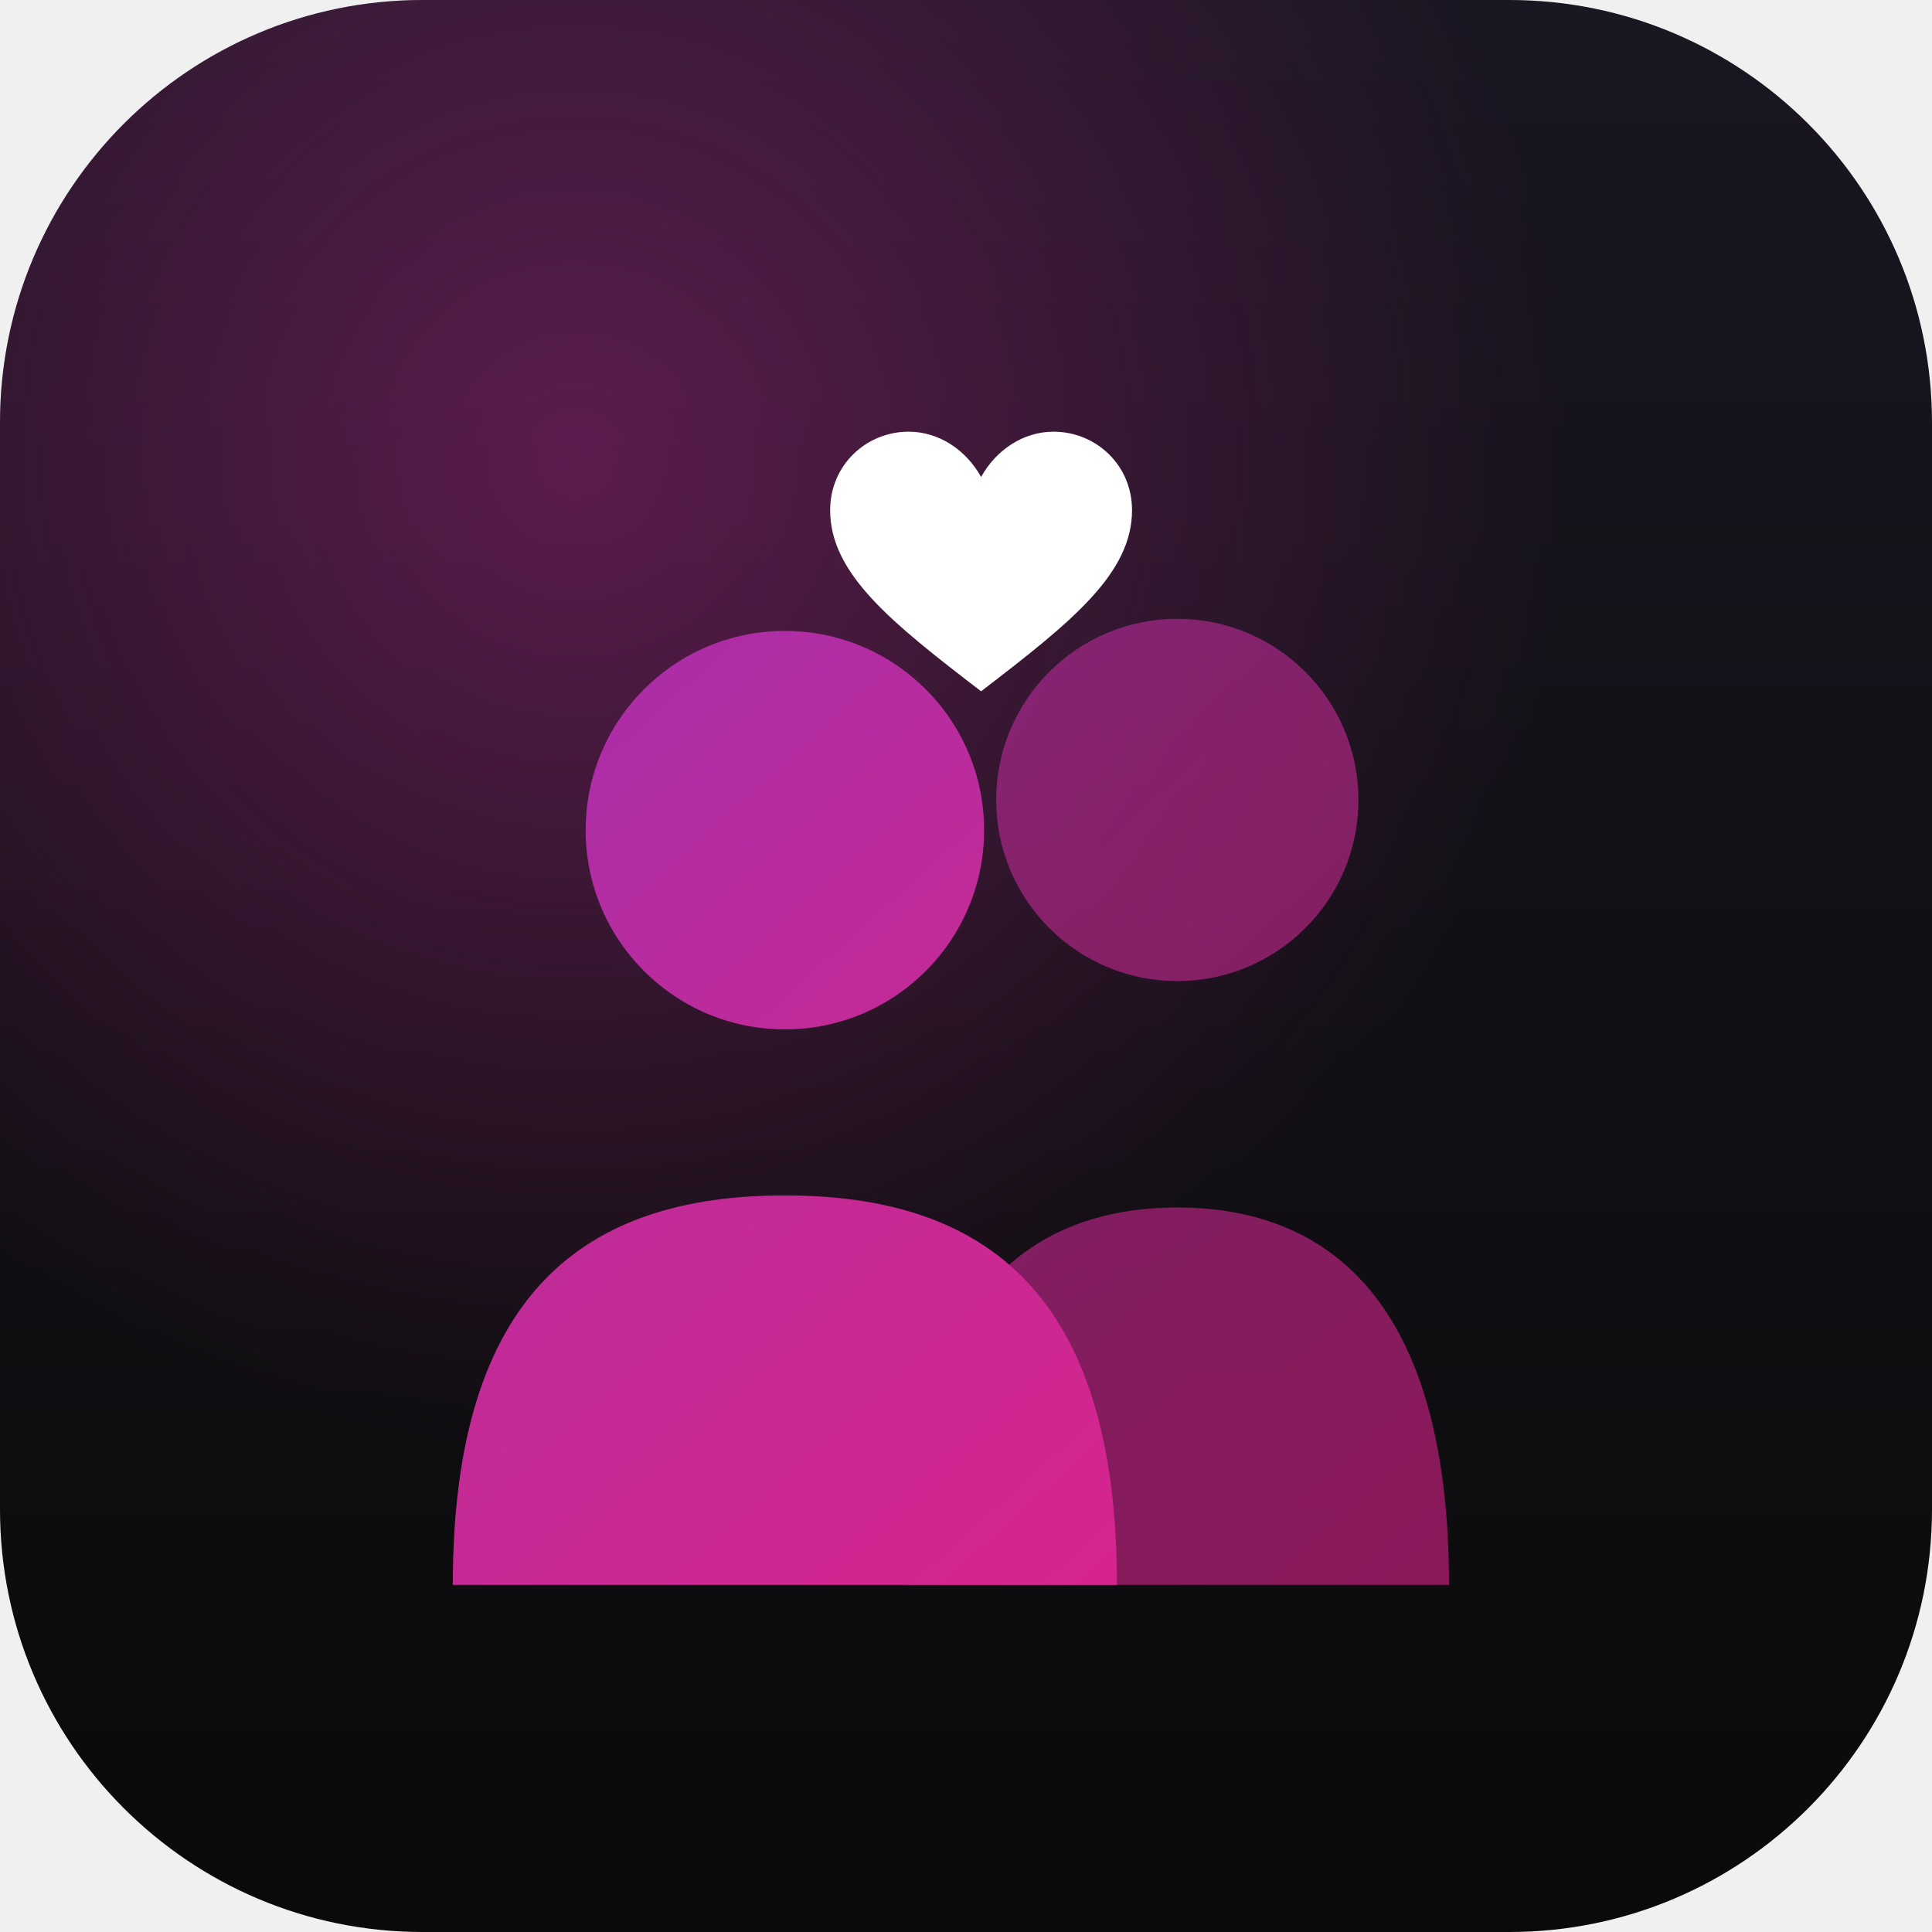
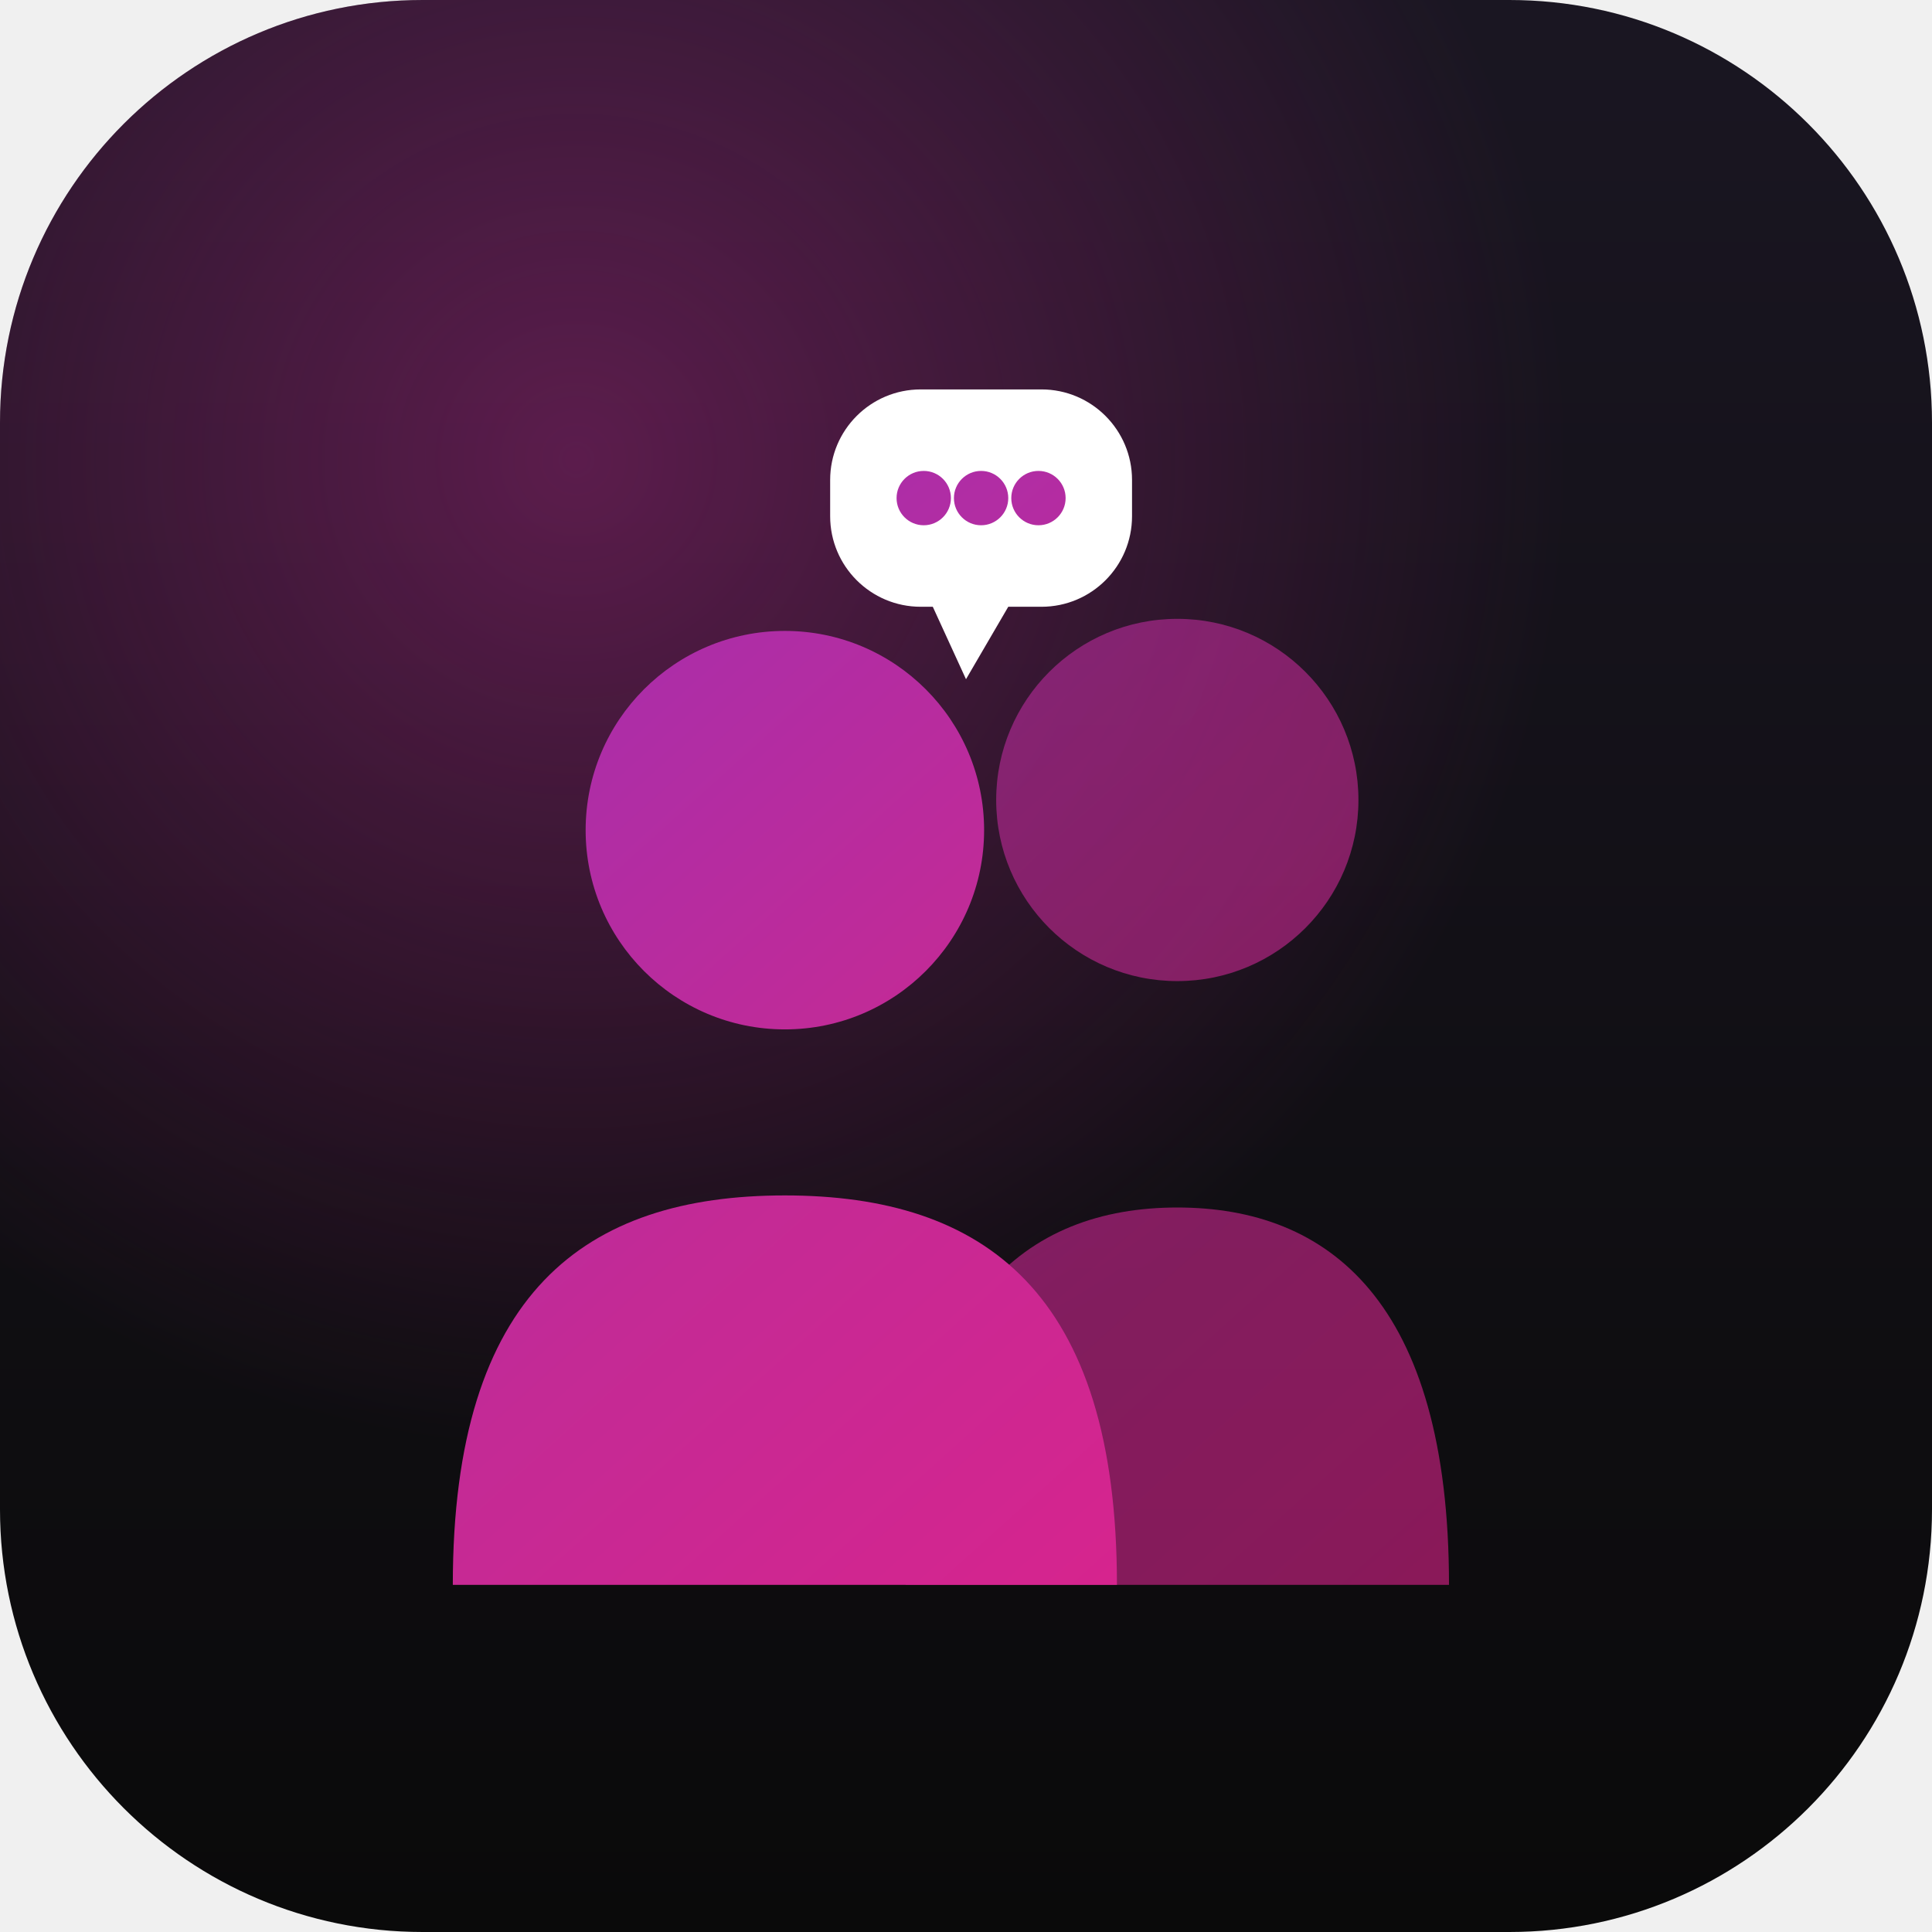
<svg xmlns="http://www.w3.org/2000/svg" width="512" height="512" viewBox="0 0 512 512" role="img" aria-label="Karochat">
  <defs>
    <linearGradient id="bg" x1="0" y1="0" x2="0" y2="512" gradientUnits="userSpaceOnUse">
      <stop stop-color="#1A1622" />
      <stop offset="1" stop-color="#0A0A0A" />
    </linearGradient>
    <radialGradient id="glow" cx="0.3" cy="0.24" r="0.85">
      <stop stop-color="#C42A95" stop-opacity="0.4" />
      <stop offset="0.6" stop-color="#C42A95" stop-opacity="0" />
    </radialGradient>
    <linearGradient id="mark" x1="6" y1="4" x2="42" y2="44" gradientUnits="userSpaceOnUse">
      <stop stop-color="#9B30B5" />
      <stop offset="0.5" stop-color="#C42A95" />
      <stop offset="1" stop-color="#E0218A" />
    </linearGradient>
  </defs>
  <rect width="512" height="512" rx="112" fill="url(#bg)" />
  <rect width="512" height="512" rx="112" fill="url(#glow)" />
  <g transform="translate(64 76) scale(8)">
    <g fill="url(#mark)">
      <g opacity="0.6">
        <circle cx="31" cy="17" r="6" />
        <path d="M22 43c0-9.4 4-12.5 9-12.5s9 3.1 9 12.5z" />
      </g>
      <circle cx="18" cy="18" r="6.6" />
      <path d="M7 43c0-9.7 4.4-12.9 11-12.9S29 33.3 29 43z" />
    </g>
-     <path d="M24.5 13.4c-3-2.3-5-3.9-5-6 0-1.5 1.2-2.6 2.6-2.6 1 0 1.9.6 2.4 1.5.5-.9 1.4-1.5 2.4-1.5 1.4 0 2.6 1.1 2.6 2.6 0 2.1-2 3.7-5 6z" fill="#ffffff" />
+     <path d="M22.5 3.4H26.5A3 3 0 0 1 29.5 6.4V7.6A3 3 0 0 1 26.5 10.6H25.4L24 13l-1.1-2.4H22.5A3 3 0 0 1 19.5 7.6V6.4A3 3 0 0 1 22.5 3.4Z" fill="#ffffff" />
+     <g fill="url(#mark)">
+       <circle cx="22.6" cy="7" r="0.9" />
+       <circle cx="24.5" cy="7" r="0.9" />
+       <circle cx="26.4" cy="7" r="0.9" />
+     </g>
  </g>
</svg>
